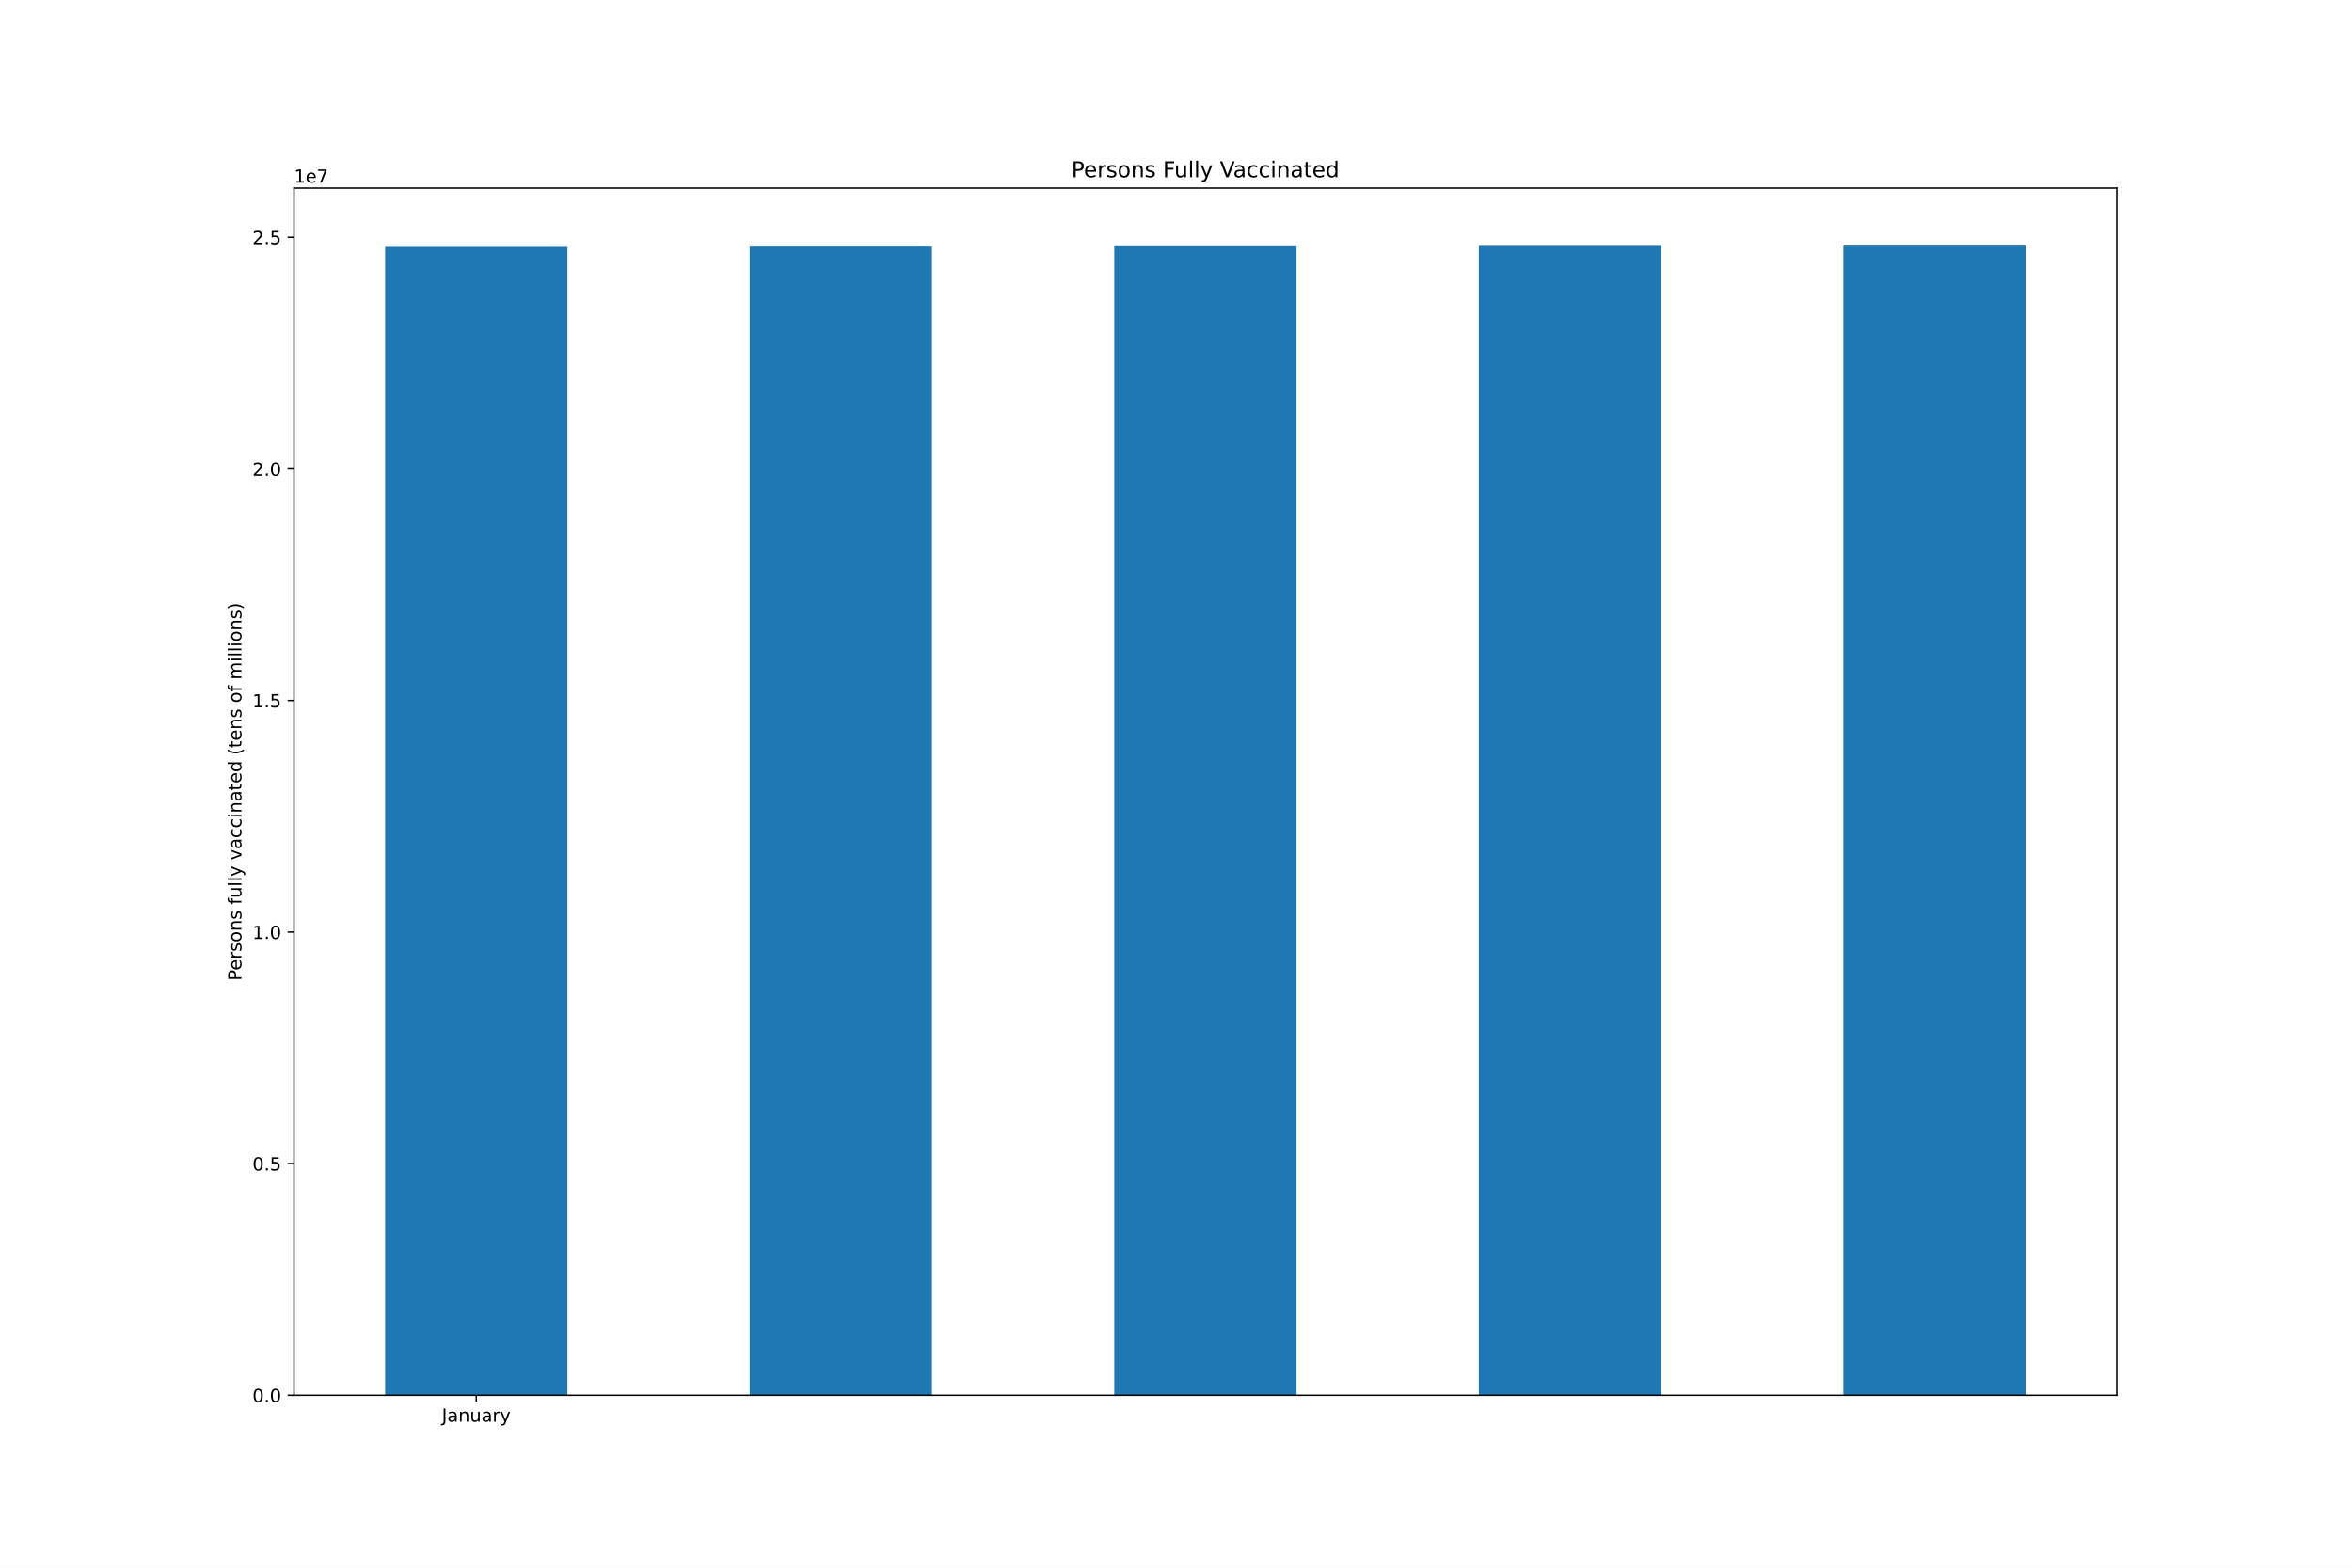
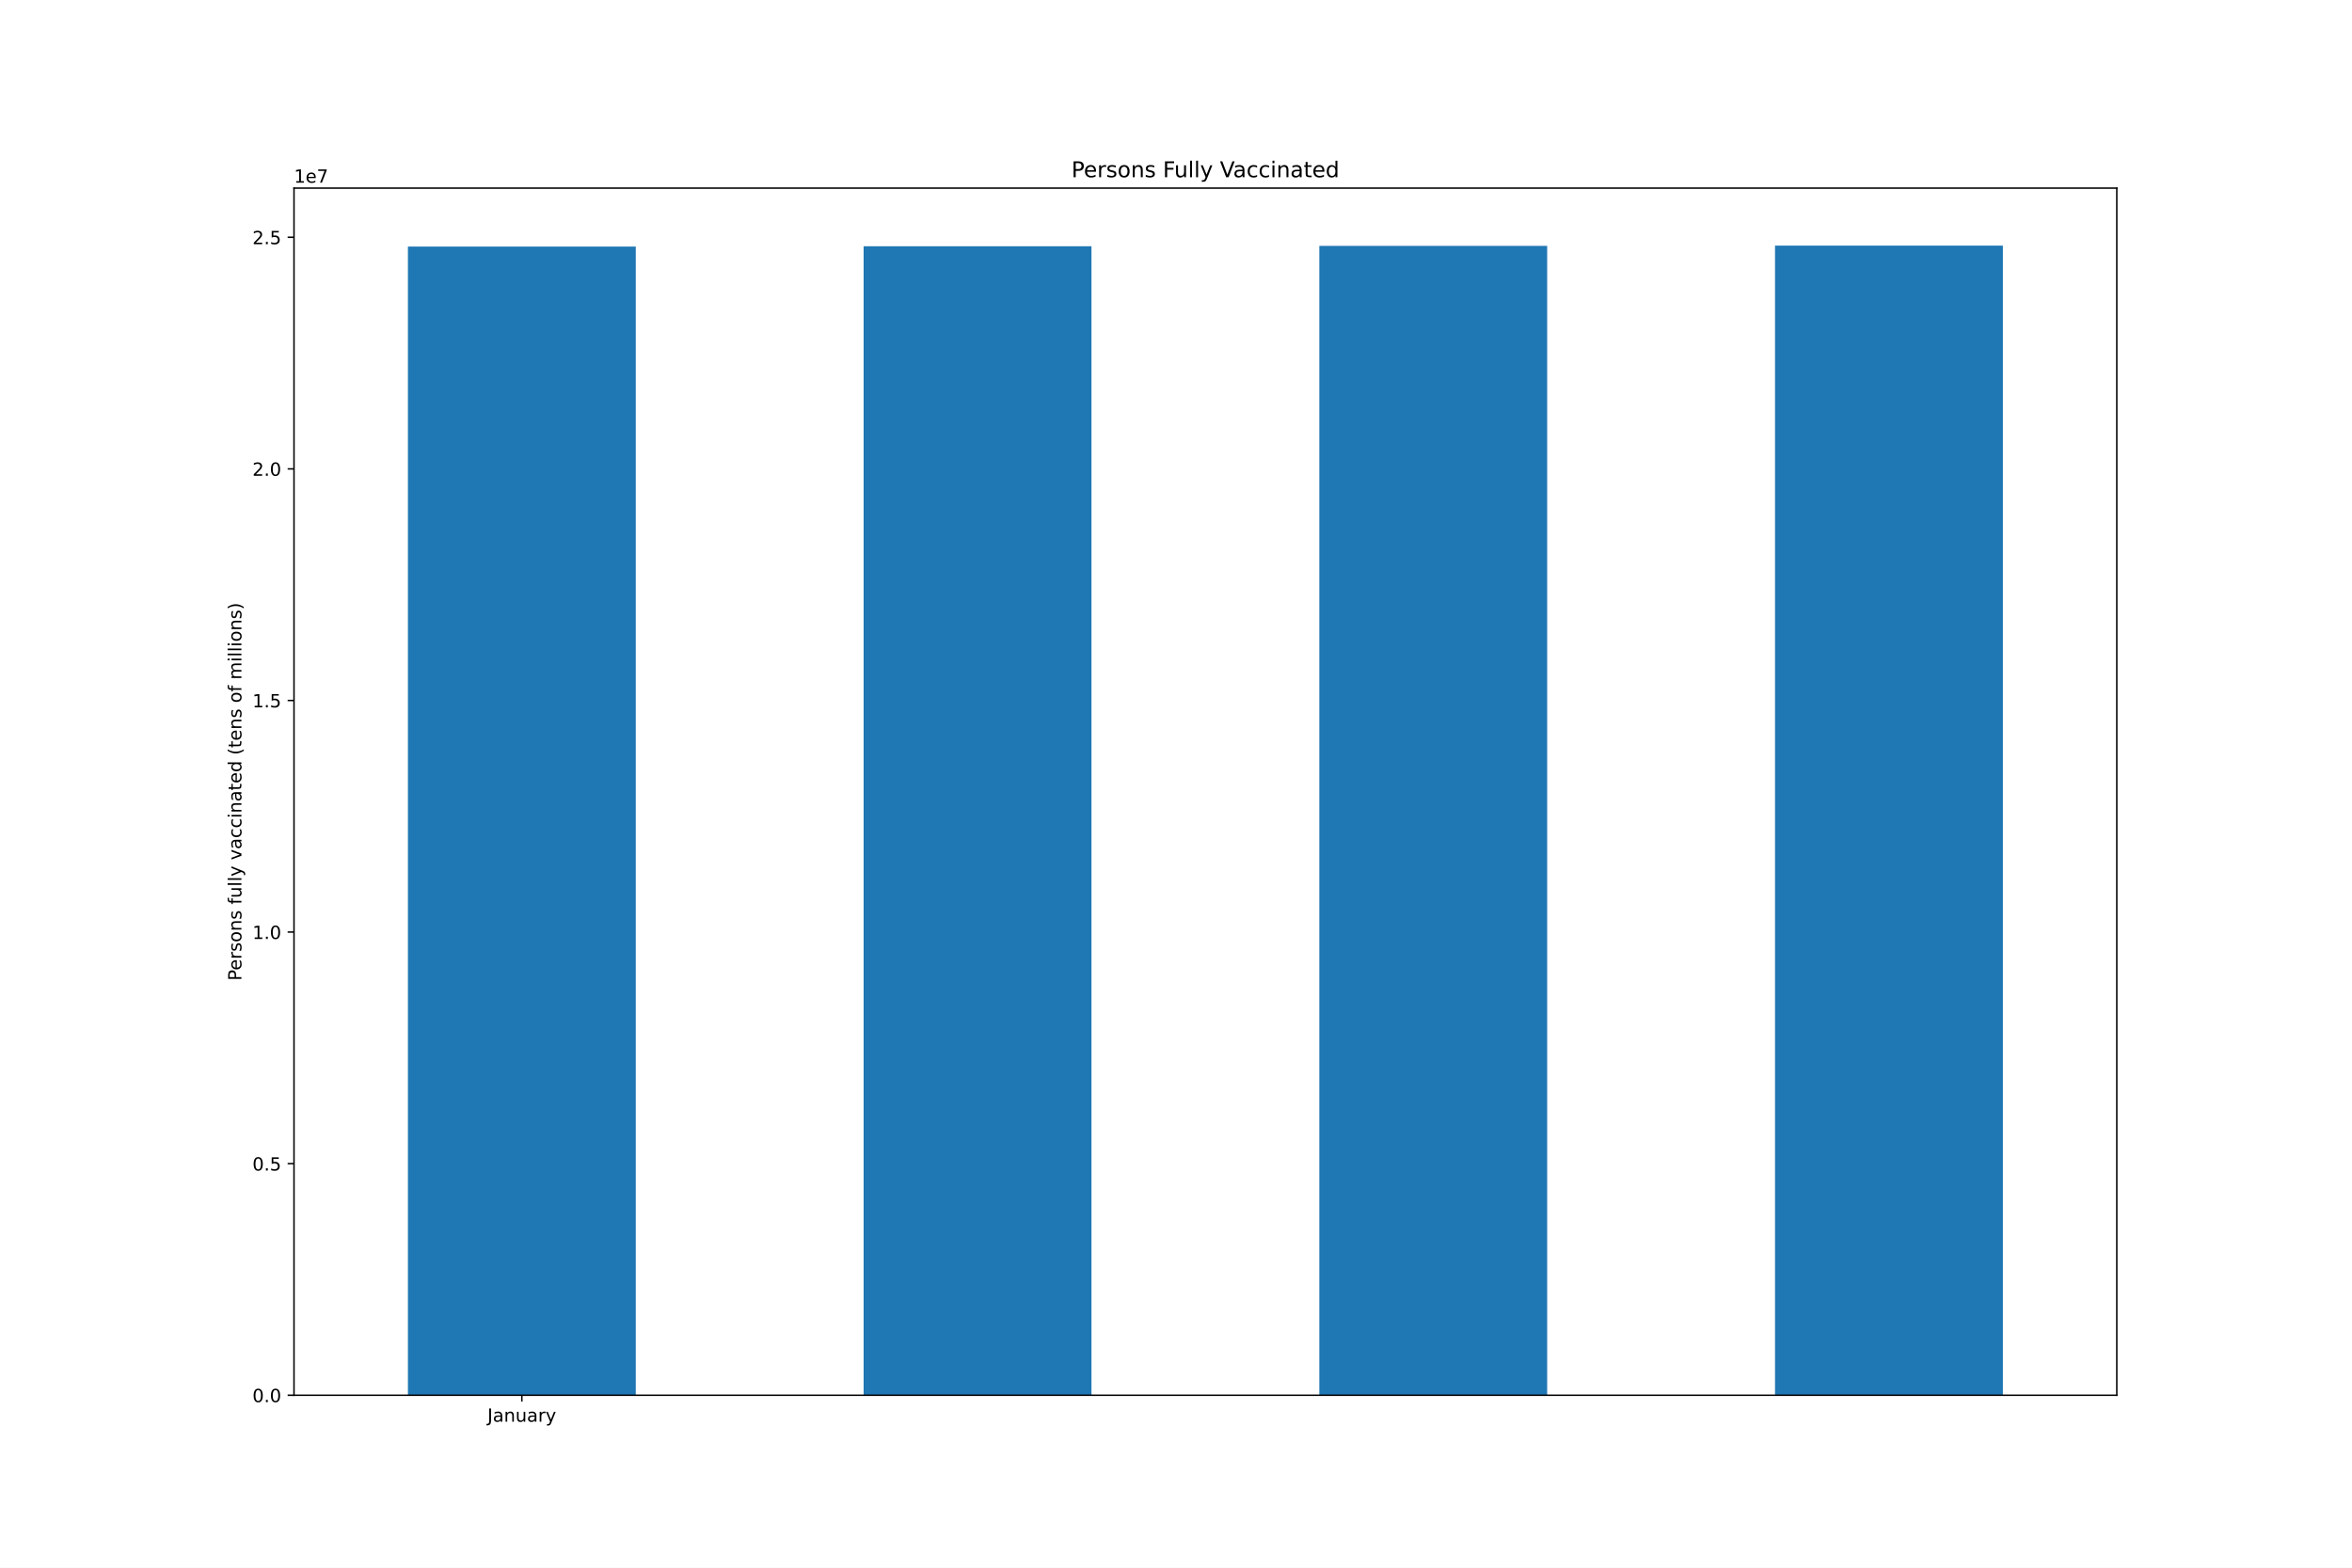
<svg xmlns="http://www.w3.org/2000/svg" xmlns:xlink="http://www.w3.org/1999/xlink" height="864pt" version="1.1" viewBox="0 0 1296 864" width="1296pt">
  <defs>
    <style type="text/css">*{stroke-linecap:butt;stroke-linejoin:round;}</style>
  </defs>
  <g id="figure_1">
    <g id="patch_1">
      <path d="M 0 864  L 1296 864  L 1296 0  L 0 0  z " style="fill:#ffffff;" />
    </g>
    <g id="axes_1">
      <g id="patch_2">
        <path d="M 162 768.96  L 1166.4 768.96  L 1166.4 103.68  L 162 103.68  z " style="fill:#ffffff;" />
      </g>
      <g id="patch_3">
-         <path clip-path="url(#p63b4c9e3ea)" d="M 212.22 768.96  L 312.66 768.96  L 312.66 136.062  L 212.22 136.062  z " style="fill:#1f77b4;" />
+         <path clip-path="url(#pbf91905a7e)" d="M 224.775 768.96  L 350.325 768.96  L 350.325 135.902  L 224.775 135.902  z " style="fill:#1f77b4;" />
      </g>
      <g id="patch_4">
-         <path clip-path="url(#p63b4c9e3ea)" d="M 413.1 768.96  L 513.54 768.96  L 513.54 135.902  L 413.1 135.902  z " style="fill:#1f77b4;" />
+         <path clip-path="url(#pbf91905a7e)" d="M 475.875 768.96  L 601.425 768.96  L 601.425 135.723  L 475.875 135.723  z " style="fill:#1f77b4;" />
      </g>
      <g id="patch_5">
-         <path clip-path="url(#p63b4c9e3ea)" d="M 613.98 768.96  L 714.42 768.96  L 714.42 135.723  L 613.98 135.723  z " style="fill:#1f77b4;" />
+         <path clip-path="url(#pbf91905a7e)" d="M 726.975 768.96  L 852.525 768.96  L 852.525 135.524  L 726.975 135.524  z " style="fill:#1f77b4;" />
      </g>
      <g id="patch_6">
-         <path clip-path="url(#p63b4c9e3ea)" d="M 814.86 768.96  L 915.3 768.96  L 915.3 135.524  L 814.86 135.524  z " style="fill:#1f77b4;" />
-       </g>
-       <g id="patch_7">
-         <path clip-path="url(#p63b4c9e3ea)" d="M 1015.74 768.96  L 1116.18 768.96  L 1116.18 135.36  L 1015.74 135.36  z " style="fill:#1f77b4;" />
+         <path clip-path="url(#pbf91905a7e)" d="M 978.075 768.96  L 1103.625 768.96  L 1103.625 135.36  L 978.075 135.36  z " style="fill:#1f77b4;" />
      </g>
      <g id="matplotlib.axis_1">
        <g id="xtick_1">
          <g id="line2d_1">
            <defs>
-               <path d="M 0 0  L 0 3.5  " id="mffdd110ffb" style="stroke:#000000;stroke-width:0.8;" />
-             </defs>
-             <g>
-               <use style="stroke:#000000;stroke-width:0.8;" x="262.44" xlink:href="#mffdd110ffb" y="768.96" />
+               <path d="M 0 0  L 0 3.5  " id="m33df0d5fb7" style="stroke:#000000;stroke-width:0.8;" />
+             </defs>
+             <g>
+               <use style="stroke:#000000;stroke-width:0.8;" x="287.55" xlink:href="#m33df0d5fb7" y="768.96" />
            </g>
          </g>
          <g id="text_1">
-             <g transform="translate(243.4845 783.5584)scale(0.1 -0.1)">
+             <g transform="translate(268.5945 783.5584)scale(0.1 -0.1)">
              <defs>
                <path d="M 628 4666  L 1259 4666  L 1259 325  Q 1259 -519 939 -900  Q 619 -1281 -91 -1281  L -331 -1281  L -331 -750  L -134 -750  Q 284 -750 456 -515  Q 628 -281 628 325  L 628 4666  z " id="DejaVuSans-4a" transform="scale(0.015625)" />
                <path d="M 2194 1759  Q 1497 1759 1228 1600  Q 959 1441 959 1056  Q 959 750 1161 570  Q 1363 391 1709 391  Q 2188 391 2477 730  Q 2766 1069 2766 1631  L 2766 1759  L 2194 1759  z M 3341 1997  L 3341 0  L 2766 0  L 2766 531  Q 2569 213 2275 61  Q 1981 -91 1556 -91  Q 1019 -91 701 211  Q 384 513 384 1019  Q 384 1609 779 1909  Q 1175 2209 1959 2209  L 2766 2209  L 2766 2266  Q 2766 2663 2505 2880  Q 2244 3097 1772 3097  Q 1472 3097 1187 3025  Q 903 2953 641 2809  L 641 3341  Q 956 3463 1253 3523  Q 1550 3584 1831 3584  Q 2591 3584 2966 3190  Q 3341 2797 3341 1997  z " id="DejaVuSans-61" transform="scale(0.015625)" />
                <path d="M 3513 2113  L 3513 0  L 2938 0  L 2938 2094  Q 2938 2591 2744 2837  Q 2550 3084 2163 3084  Q 1697 3084 1428 2787  Q 1159 2491 1159 1978  L 1159 0  L 581 0  L 581 3500  L 1159 3500  L 1159 2956  Q 1366 3272 1645 3428  Q 1925 3584 2291 3584  Q 2894 3584 3203 3211  Q 3513 2838 3513 2113  z " id="DejaVuSans-6e" transform="scale(0.015625)" />
                <path d="M 544 1381  L 544 3500  L 1119 3500  L 1119 1403  Q 1119 906 1312 657  Q 1506 409 1894 409  Q 2359 409 2629 706  Q 2900 1003 2900 1516  L 2900 3500  L 3475 3500  L 3475 0  L 2900 0  L 2900 538  Q 2691 219 2414 64  Q 2138 -91 1772 -91  Q 1169 -91 856 284  Q 544 659 544 1381  z M 1991 3584  L 1991 3584  z " id="DejaVuSans-75" transform="scale(0.015625)" />
                <path d="M 2631 2963  Q 2534 3019 2420 3045  Q 2306 3072 2169 3072  Q 1681 3072 1420 2755  Q 1159 2438 1159 1844  L 1159 0  L 581 0  L 581 3500  L 1159 3500  L 1159 2956  Q 1341 3275 1631 3429  Q 1922 3584 2338 3584  Q 2397 3584 2469 3576  Q 2541 3569 2628 3553  L 2631 2963  z " id="DejaVuSans-72" transform="scale(0.015625)" />
                <path d="M 2059 -325  Q 1816 -950 1584 -1140  Q 1353 -1331 966 -1331  L 506 -1331  L 506 -850  L 844 -850  Q 1081 -850 1212 -737  Q 1344 -625 1503 -206  L 1606 56  L 191 3500  L 800 3500  L 1894 763  L 2988 3500  L 3597 3500  L 2059 -325  z " id="DejaVuSans-79" transform="scale(0.015625)" />
              </defs>
              <use xlink:href="#DejaVuSans-4a" />
              <use x="29.492" xlink:href="#DejaVuSans-61" />
              <use x="90.771" xlink:href="#DejaVuSans-6e" />
              <use x="154.15" xlink:href="#DejaVuSans-75" />
              <use x="217.529" xlink:href="#DejaVuSans-61" />
              <use x="278.809" xlink:href="#DejaVuSans-72" />
              <use x="319.922" xlink:href="#DejaVuSans-79" />
            </g>
          </g>
        </g>
      </g>
      <g id="matplotlib.axis_2">
        <g id="ytick_1">
          <g id="line2d_2">
            <defs>
-               <path d="M 0 0  L -3.5 0  " id="m7012b3ae3c" style="stroke:#000000;stroke-width:0.8;" />
-             </defs>
-             <g>
-               <use style="stroke:#000000;stroke-width:0.8;" x="162" xlink:href="#m7012b3ae3c" y="768.96" />
+               <path d="M 0 0  L -3.5 0  " id="m7cc79fb43f" style="stroke:#000000;stroke-width:0.8;" />
+             </defs>
+             <g>
+               <use style="stroke:#000000;stroke-width:0.8;" x="162" xlink:href="#m7cc79fb43f" y="768.96" />
            </g>
          </g>
          <g id="text_2">
            <g transform="translate(139.0969 772.7592)scale(0.1 -0.1)">
              <defs>
                <path d="M 2034 4250  Q 1547 4250 1301 3770  Q 1056 3291 1056 2328  Q 1056 1369 1301 889  Q 1547 409 2034 409  Q 2525 409 2770 889  Q 3016 1369 3016 2328  Q 3016 3291 2770 3770  Q 2525 4250 2034 4250  z M 2034 4750  Q 2819 4750 3233 4129  Q 3647 3509 3647 2328  Q 3647 1150 3233 529  Q 2819 -91 2034 -91  Q 1250 -91 836 529  Q 422 1150 422 2328  Q 422 3509 836 4129  Q 1250 4750 2034 4750  z " id="DejaVuSans-30" transform="scale(0.015625)" />
                <path d="M 684 794  L 1344 794  L 1344 0  L 684 0  L 684 794  z " id="DejaVuSans-2e" transform="scale(0.015625)" />
              </defs>
              <use xlink:href="#DejaVuSans-30" />
              <use x="63.623" xlink:href="#DejaVuSans-2e" />
              <use x="95.41" xlink:href="#DejaVuSans-30" />
            </g>
          </g>
        </g>
        <g id="ytick_2">
          <g id="line2d_3">
            <g>
-               <use style="stroke:#000000;stroke-width:0.8;" x="162" xlink:href="#m7012b3ae3c" y="641.322" />
+               <use style="stroke:#000000;stroke-width:0.8;" x="162" xlink:href="#m7cc79fb43f" y="641.322" />
            </g>
          </g>
          <g id="text_3">
            <g transform="translate(139.0969 645.1217)scale(0.1 -0.1)">
              <defs>
                <path d="M 691 4666  L 3169 4666  L 3169 4134  L 1269 4134  L 1269 2991  Q 1406 3038 1543 3061  Q 1681 3084 1819 3084  Q 2600 3084 3056 2656  Q 3513 2228 3513 1497  Q 3513 744 3044 326  Q 2575 -91 1722 -91  Q 1428 -91 1123 -41  Q 819 9 494 109  L 494 744  Q 775 591 1075 516  Q 1375 441 1709 441  Q 2250 441 2565 725  Q 2881 1009 2881 1497  Q 2881 1984 2565 2268  Q 2250 2553 1709 2553  Q 1456 2553 1204 2497  Q 953 2441 691 2322  L 691 4666  z " id="DejaVuSans-35" transform="scale(0.015625)" />
              </defs>
              <use xlink:href="#DejaVuSans-30" />
              <use x="63.623" xlink:href="#DejaVuSans-2e" />
              <use x="95.41" xlink:href="#DejaVuSans-35" />
            </g>
          </g>
        </g>
        <g id="ytick_3">
          <g id="line2d_4">
            <g>
-               <use style="stroke:#000000;stroke-width:0.8;" x="162" xlink:href="#m7012b3ae3c" y="513.685" />
+               <use style="stroke:#000000;stroke-width:0.8;" x="162" xlink:href="#m7cc79fb43f" y="513.685" />
            </g>
          </g>
          <g id="text_4">
            <g transform="translate(139.0969 517.4842)scale(0.1 -0.1)">
              <defs>
                <path d="M 794 531  L 1825 531  L 1825 4091  L 703 3866  L 703 4441  L 1819 4666  L 2450 4666  L 2450 531  L 3481 531  L 3481 0  L 794 0  L 794 531  z " id="DejaVuSans-31" transform="scale(0.015625)" />
              </defs>
              <use xlink:href="#DejaVuSans-31" />
              <use x="63.623" xlink:href="#DejaVuSans-2e" />
              <use x="95.41" xlink:href="#DejaVuSans-30" />
            </g>
          </g>
        </g>
        <g id="ytick_4">
          <g id="line2d_5">
            <g>
-               <use style="stroke:#000000;stroke-width:0.8;" x="162" xlink:href="#m7012b3ae3c" y="386.047" />
+               <use style="stroke:#000000;stroke-width:0.8;" x="162" xlink:href="#m7cc79fb43f" y="386.047" />
            </g>
          </g>
          <g id="text_5">
            <g transform="translate(139.0969 389.8467)scale(0.1 -0.1)">
              <use xlink:href="#DejaVuSans-31" />
              <use x="63.623" xlink:href="#DejaVuSans-2e" />
              <use x="95.41" xlink:href="#DejaVuSans-35" />
            </g>
          </g>
        </g>
        <g id="ytick_5">
          <g id="line2d_6">
            <g>
-               <use style="stroke:#000000;stroke-width:0.8;" x="162" xlink:href="#m7012b3ae3c" y="258.41" />
+               <use style="stroke:#000000;stroke-width:0.8;" x="162" xlink:href="#m7cc79fb43f" y="258.41" />
            </g>
          </g>
          <g id="text_6">
            <g transform="translate(139.0969 262.2092)scale(0.1 -0.1)">
              <defs>
                <path d="M 1228 531  L 3431 531  L 3431 0  L 469 0  L 469 531  Q 828 903 1448 1529  Q 2069 2156 2228 2338  Q 2531 2678 2651 2914  Q 2772 3150 2772 3378  Q 2772 3750 2511 3984  Q 2250 4219 1831 4219  Q 1534 4219 1204 4116  Q 875 4013 500 3803  L 500 4441  Q 881 4594 1212 4672  Q 1544 4750 1819 4750  Q 2544 4750 2975 4387  Q 3406 4025 3406 3419  Q 3406 3131 3298 2873  Q 3191 2616 2906 2266  Q 2828 2175 2409 1742  Q 1991 1309 1228 531  z " id="DejaVuSans-32" transform="scale(0.015625)" />
              </defs>
              <use xlink:href="#DejaVuSans-32" />
              <use x="63.623" xlink:href="#DejaVuSans-2e" />
              <use x="95.41" xlink:href="#DejaVuSans-30" />
            </g>
          </g>
        </g>
        <g id="ytick_6">
          <g id="line2d_7">
            <g>
-               <use style="stroke:#000000;stroke-width:0.8;" x="162" xlink:href="#m7012b3ae3c" y="130.772" />
+               <use style="stroke:#000000;stroke-width:0.8;" x="162" xlink:href="#m7cc79fb43f" y="130.772" />
            </g>
          </g>
          <g id="text_7">
            <g transform="translate(139.0969 134.5716)scale(0.1 -0.1)">
              <use xlink:href="#DejaVuSans-32" />
              <use x="63.623" xlink:href="#DejaVuSans-2e" />
              <use x="95.41" xlink:href="#DejaVuSans-35" />
            </g>
          </g>
        </g>
        <g id="text_8">
          <g transform="translate(133.0172 540.4802)rotate(-90)scale(0.1 -0.1)">
            <defs>
              <path d="M 1259 4147  L 1259 2394  L 2053 2394  Q 2494 2394 2734 2622  Q 2975 2850 2975 3272  Q 2975 3691 2734 3919  Q 2494 4147 2053 4147  L 1259 4147  z M 628 4666  L 2053 4666  Q 2838 4666 3239 4311  Q 3641 3956 3641 3272  Q 3641 2581 3239 2228  Q 2838 1875 2053 1875  L 1259 1875  L 1259 0  L 628 0  L 628 4666  z " id="DejaVuSans-50" transform="scale(0.015625)" />
              <path d="M 3597 1894  L 3597 1613  L 953 1613  Q 991 1019 1311 708  Q 1631 397 2203 397  Q 2534 397 2845 478  Q 3156 559 3463 722  L 3463 178  Q 3153 47 2828 -22  Q 2503 -91 2169 -91  Q 1331 -91 842 396  Q 353 884 353 1716  Q 353 2575 817 3079  Q 1281 3584 2069 3584  Q 2775 3584 3186 3129  Q 3597 2675 3597 1894  z M 3022 2063  Q 3016 2534 2758 2815  Q 2500 3097 2075 3097  Q 1594 3097 1305 2825  Q 1016 2553 972 2059  L 3022 2063  z " id="DejaVuSans-65" transform="scale(0.015625)" />
              <path d="M 2834 3397  L 2834 2853  Q 2591 2978 2328 3040  Q 2066 3103 1784 3103  Q 1356 3103 1142 2972  Q 928 2841 928 2578  Q 928 2378 1081 2264  Q 1234 2150 1697 2047  L 1894 2003  Q 2506 1872 2764 1633  Q 3022 1394 3022 966  Q 3022 478 2636 193  Q 2250 -91 1575 -91  Q 1294 -91 989 -36  Q 684 19 347 128  L 347 722  Q 666 556 975 473  Q 1284 391 1588 391  Q 1994 391 2212 530  Q 2431 669 2431 922  Q 2431 1156 2273 1281  Q 2116 1406 1581 1522  L 1381 1569  Q 847 1681 609 1914  Q 372 2147 372 2553  Q 372 3047 722 3315  Q 1072 3584 1716 3584  Q 2034 3584 2315 3537  Q 2597 3491 2834 3397  z " id="DejaVuSans-73" transform="scale(0.015625)" />
              <path d="M 1959 3097  Q 1497 3097 1228 2736  Q 959 2375 959 1747  Q 959 1119 1226 758  Q 1494 397 1959 397  Q 2419 397 2687 759  Q 2956 1122 2956 1747  Q 2956 2369 2687 2733  Q 2419 3097 1959 3097  z M 1959 3584  Q 2709 3584 3137 3096  Q 3566 2609 3566 1747  Q 3566 888 3137 398  Q 2709 -91 1959 -91  Q 1206 -91 779 398  Q 353 888 353 1747  Q 353 2609 779 3096  Q 1206 3584 1959 3584  z " id="DejaVuSans-6f" transform="scale(0.015625)" />
              <path id="DejaVuSans-20" transform="scale(0.015625)" />
              <path d="M 2375 4863  L 2375 4384  L 1825 4384  Q 1516 4384 1395 4259  Q 1275 4134 1275 3809  L 1275 3500  L 2222 3500  L 2222 3053  L 1275 3053  L 1275 0  L 697 0  L 697 3053  L 147 3053  L 147 3500  L 697 3500  L 697 3744  Q 697 4328 969 4595  Q 1241 4863 1831 4863  L 2375 4863  z " id="DejaVuSans-66" transform="scale(0.015625)" />
              <path d="M 603 4863  L 1178 4863  L 1178 0  L 603 0  L 603 4863  z " id="DejaVuSans-6c" transform="scale(0.015625)" />
              <path d="M 191 3500  L 800 3500  L 1894 563  L 2988 3500  L 3597 3500  L 2284 0  L 1503 0  L 191 3500  z " id="DejaVuSans-76" transform="scale(0.015625)" />
              <path d="M 3122 3366  L 3122 2828  Q 2878 2963 2633 3030  Q 2388 3097 2138 3097  Q 1578 3097 1268 2742  Q 959 2388 959 1747  Q 959 1106 1268 751  Q 1578 397 2138 397  Q 2388 397 2633 464  Q 2878 531 3122 666  L 3122 134  Q 2881 22 2623 -34  Q 2366 -91 2075 -91  Q 1284 -91 818 406  Q 353 903 353 1747  Q 353 2603 823 3093  Q 1294 3584 2113 3584  Q 2378 3584 2631 3529  Q 2884 3475 3122 3366  z " id="DejaVuSans-63" transform="scale(0.015625)" />
              <path d="M 603 3500  L 1178 3500  L 1178 0  L 603 0  L 603 3500  z M 603 4863  L 1178 4863  L 1178 4134  L 603 4134  L 603 4863  z " id="DejaVuSans-69" transform="scale(0.015625)" />
              <path d="M 1172 4494  L 1172 3500  L 2356 3500  L 2356 3053  L 1172 3053  L 1172 1153  Q 1172 725 1289 603  Q 1406 481 1766 481  L 2356 481  L 2356 0  L 1766 0  Q 1100 0 847 248  Q 594 497 594 1153  L 594 3053  L 172 3053  L 172 3500  L 594 3500  L 594 4494  L 1172 4494  z " id="DejaVuSans-74" transform="scale(0.015625)" />
              <path d="M 2906 2969  L 2906 4863  L 3481 4863  L 3481 0  L 2906 0  L 2906 525  Q 2725 213 2448 61  Q 2172 -91 1784 -91  Q 1150 -91 751 415  Q 353 922 353 1747  Q 353 2572 751 3078  Q 1150 3584 1784 3584  Q 2172 3584 2448 3432  Q 2725 3281 2906 2969  z M 947 1747  Q 947 1113 1208 752  Q 1469 391 1925 391  Q 2381 391 2643 752  Q 2906 1113 2906 1747  Q 2906 2381 2643 2742  Q 2381 3103 1925 3103  Q 1469 3103 1208 2742  Q 947 2381 947 1747  z " id="DejaVuSans-64" transform="scale(0.015625)" />
              <path d="M 1984 4856  Q 1566 4138 1362 3434  Q 1159 2731 1159 2009  Q 1159 1288 1364 580  Q 1569 -128 1984 -844  L 1484 -844  Q 1016 -109 783 600  Q 550 1309 550 2009  Q 550 2706 781 3412  Q 1013 4119 1484 4856  L 1984 4856  z " id="DejaVuSans-28" transform="scale(0.015625)" />
              <path d="M 3328 2828  Q 3544 3216 3844 3400  Q 4144 3584 4550 3584  Q 5097 3584 5394 3201  Q 5691 2819 5691 2113  L 5691 0  L 5113 0  L 5113 2094  Q 5113 2597 4934 2840  Q 4756 3084 4391 3084  Q 3944 3084 3684 2787  Q 3425 2491 3425 1978  L 3425 0  L 2847 0  L 2847 2094  Q 2847 2600 2669 2842  Q 2491 3084 2119 3084  Q 1678 3084 1418 2786  Q 1159 2488 1159 1978  L 1159 0  L 581 0  L 581 3500  L 1159 3500  L 1159 2956  Q 1356 3278 1631 3431  Q 1906 3584 2284 3584  Q 2666 3584 2933 3390  Q 3200 3197 3328 2828  z " id="DejaVuSans-6d" transform="scale(0.015625)" />
              <path d="M 513 4856  L 1013 4856  Q 1481 4119 1714 3412  Q 1947 2706 1947 2009  Q 1947 1309 1714 600  Q 1481 -109 1013 -844  L 513 -844  Q 928 -128 1133 580  Q 1338 1288 1338 2009  Q 1338 2731 1133 3434  Q 928 4138 513 4856  z " id="DejaVuSans-29" transform="scale(0.015625)" />
            </defs>
            <use xlink:href="#DejaVuSans-50" />
            <use x="56.678" xlink:href="#DejaVuSans-65" />
            <use x="118.201" xlink:href="#DejaVuSans-72" />
            <use x="159.314" xlink:href="#DejaVuSans-73" />
            <use x="211.414" xlink:href="#DejaVuSans-6f" />
            <use x="272.596" xlink:href="#DejaVuSans-6e" />
            <use x="335.975" xlink:href="#DejaVuSans-73" />
            <use x="388.074" xlink:href="#DejaVuSans-20" />
            <use x="419.861" xlink:href="#DejaVuSans-66" />
            <use x="455.066" xlink:href="#DejaVuSans-75" />
            <use x="518.445" xlink:href="#DejaVuSans-6c" />
            <use x="546.229" xlink:href="#DejaVuSans-6c" />
            <use x="574.012" xlink:href="#DejaVuSans-79" />
            <use x="633.191" xlink:href="#DejaVuSans-20" />
            <use x="664.979" xlink:href="#DejaVuSans-76" />
            <use x="724.158" xlink:href="#DejaVuSans-61" />
            <use x="785.438" xlink:href="#DejaVuSans-63" />
            <use x="840.418" xlink:href="#DejaVuSans-63" />
            <use x="895.398" xlink:href="#DejaVuSans-69" />
            <use x="923.182" xlink:href="#DejaVuSans-6e" />
            <use x="986.561" xlink:href="#DejaVuSans-61" />
            <use x="1047.84" xlink:href="#DejaVuSans-74" />
            <use x="1087.049" xlink:href="#DejaVuSans-65" />
            <use x="1148.572" xlink:href="#DejaVuSans-64" />
            <use x="1212.049" xlink:href="#DejaVuSans-20" />
            <use x="1243.836" xlink:href="#DejaVuSans-28" />
            <use x="1282.85" xlink:href="#DejaVuSans-74" />
            <use x="1322.059" xlink:href="#DejaVuSans-65" />
            <use x="1383.582" xlink:href="#DejaVuSans-6e" />
            <use x="1446.961" xlink:href="#DejaVuSans-73" />
            <use x="1499.061" xlink:href="#DejaVuSans-20" />
            <use x="1530.848" xlink:href="#DejaVuSans-6f" />
            <use x="1592.029" xlink:href="#DejaVuSans-66" />
            <use x="1627.234" xlink:href="#DejaVuSans-20" />
            <use x="1659.021" xlink:href="#DejaVuSans-6d" />
            <use x="1756.434" xlink:href="#DejaVuSans-69" />
            <use x="1784.217" xlink:href="#DejaVuSans-6c" />
            <use x="1812" xlink:href="#DejaVuSans-6c" />
            <use x="1839.783" xlink:href="#DejaVuSans-69" />
            <use x="1867.566" xlink:href="#DejaVuSans-6f" />
            <use x="1928.748" xlink:href="#DejaVuSans-6e" />
            <use x="1992.127" xlink:href="#DejaVuSans-73" />
            <use x="2044.227" xlink:href="#DejaVuSans-29" />
          </g>
        </g>
        <g id="text_9">
          <g transform="translate(162 100.68)scale(0.1 -0.1)">
            <defs>
              <path d="M 525 4666  L 3525 4666  L 3525 4397  L 1831 0  L 1172 0  L 2766 4134  L 525 4134  L 525 4666  z " id="DejaVuSans-37" transform="scale(0.015625)" />
            </defs>
            <use xlink:href="#DejaVuSans-31" />
            <use x="63.623" xlink:href="#DejaVuSans-65" />
            <use x="125.146" xlink:href="#DejaVuSans-37" />
          </g>
        </g>
      </g>
+       <g id="patch_7">
+         <path d="M 162 768.96  L 162 103.68  " style="fill:none;stroke:#000000;stroke-linecap:square;stroke-linejoin:miter;stroke-width:0.8;" />
+       </g>
      <g id="patch_8">
-         <path d="M 162 768.96  L 162 103.68  " style="fill:none;stroke:#000000;stroke-linecap:square;stroke-linejoin:miter;stroke-width:0.8;" />
+         <path d="M 1166.4 768.96  L 1166.4 103.68  " style="fill:none;stroke:#000000;stroke-linecap:square;stroke-linejoin:miter;stroke-width:0.8;" />
      </g>
      <g id="patch_9">
-         <path d="M 1166.4 768.96  L 1166.4 103.68  " style="fill:none;stroke:#000000;stroke-linecap:square;stroke-linejoin:miter;stroke-width:0.8;" />
+         <path d="M 162 768.96  L 1166.4 768.96  " style="fill:none;stroke:#000000;stroke-linecap:square;stroke-linejoin:miter;stroke-width:0.8;" />
      </g>
      <g id="patch_10">
-         <path d="M 162 768.96  L 1166.4 768.96  " style="fill:none;stroke:#000000;stroke-linecap:square;stroke-linejoin:miter;stroke-width:0.8;" />
-       </g>
-       <g id="patch_11">
        <path d="M 162 103.68  L 1166.4 103.68  " style="fill:none;stroke:#000000;stroke-linecap:square;stroke-linejoin:miter;stroke-width:0.8;" />
      </g>
      <g id="text_10">
        <g transform="translate(590.3803 97.68)scale(0.12 -0.12)">
          <defs>
            <path d="M 628 4666  L 3309 4666  L 3309 4134  L 1259 4134  L 1259 2759  L 3109 2759  L 3109 2228  L 1259 2228  L 1259 0  L 628 0  L 628 4666  z " id="DejaVuSans-46" transform="scale(0.015625)" />
            <path d="M 1831 0  L 50 4666  L 709 4666  L 2188 738  L 3669 4666  L 4325 4666  L 2547 0  L 1831 0  z " id="DejaVuSans-56" transform="scale(0.015625)" />
          </defs>
          <use xlink:href="#DejaVuSans-50" />
          <use x="56.678" xlink:href="#DejaVuSans-65" />
          <use x="118.201" xlink:href="#DejaVuSans-72" />
          <use x="159.314" xlink:href="#DejaVuSans-73" />
          <use x="211.414" xlink:href="#DejaVuSans-6f" />
          <use x="272.596" xlink:href="#DejaVuSans-6e" />
          <use x="335.975" xlink:href="#DejaVuSans-73" />
          <use x="388.074" xlink:href="#DejaVuSans-20" />
          <use x="419.861" xlink:href="#DejaVuSans-46" />
          <use x="471.881" xlink:href="#DejaVuSans-75" />
          <use x="535.26" xlink:href="#DejaVuSans-6c" />
          <use x="563.043" xlink:href="#DejaVuSans-6c" />
          <use x="590.826" xlink:href="#DejaVuSans-79" />
          <use x="650.006" xlink:href="#DejaVuSans-20" />
          <use x="681.793" xlink:href="#DejaVuSans-56" />
          <use x="742.451" xlink:href="#DejaVuSans-61" />
          <use x="803.73" xlink:href="#DejaVuSans-63" />
          <use x="858.711" xlink:href="#DejaVuSans-63" />
          <use x="913.691" xlink:href="#DejaVuSans-69" />
          <use x="941.475" xlink:href="#DejaVuSans-6e" />
          <use x="1004.854" xlink:href="#DejaVuSans-61" />
          <use x="1066.133" xlink:href="#DejaVuSans-74" />
          <use x="1105.342" xlink:href="#DejaVuSans-65" />
          <use x="1166.865" xlink:href="#DejaVuSans-64" />
        </g>
      </g>
    </g>
  </g>
  <defs>
-     <clipPath id="p63b4c9e3ea">
+     <clipPath id="pbf91905a7e">
      <rect height="665.28" width="1004.4" x="162" y="103.68" />
    </clipPath>
  </defs>
</svg>
